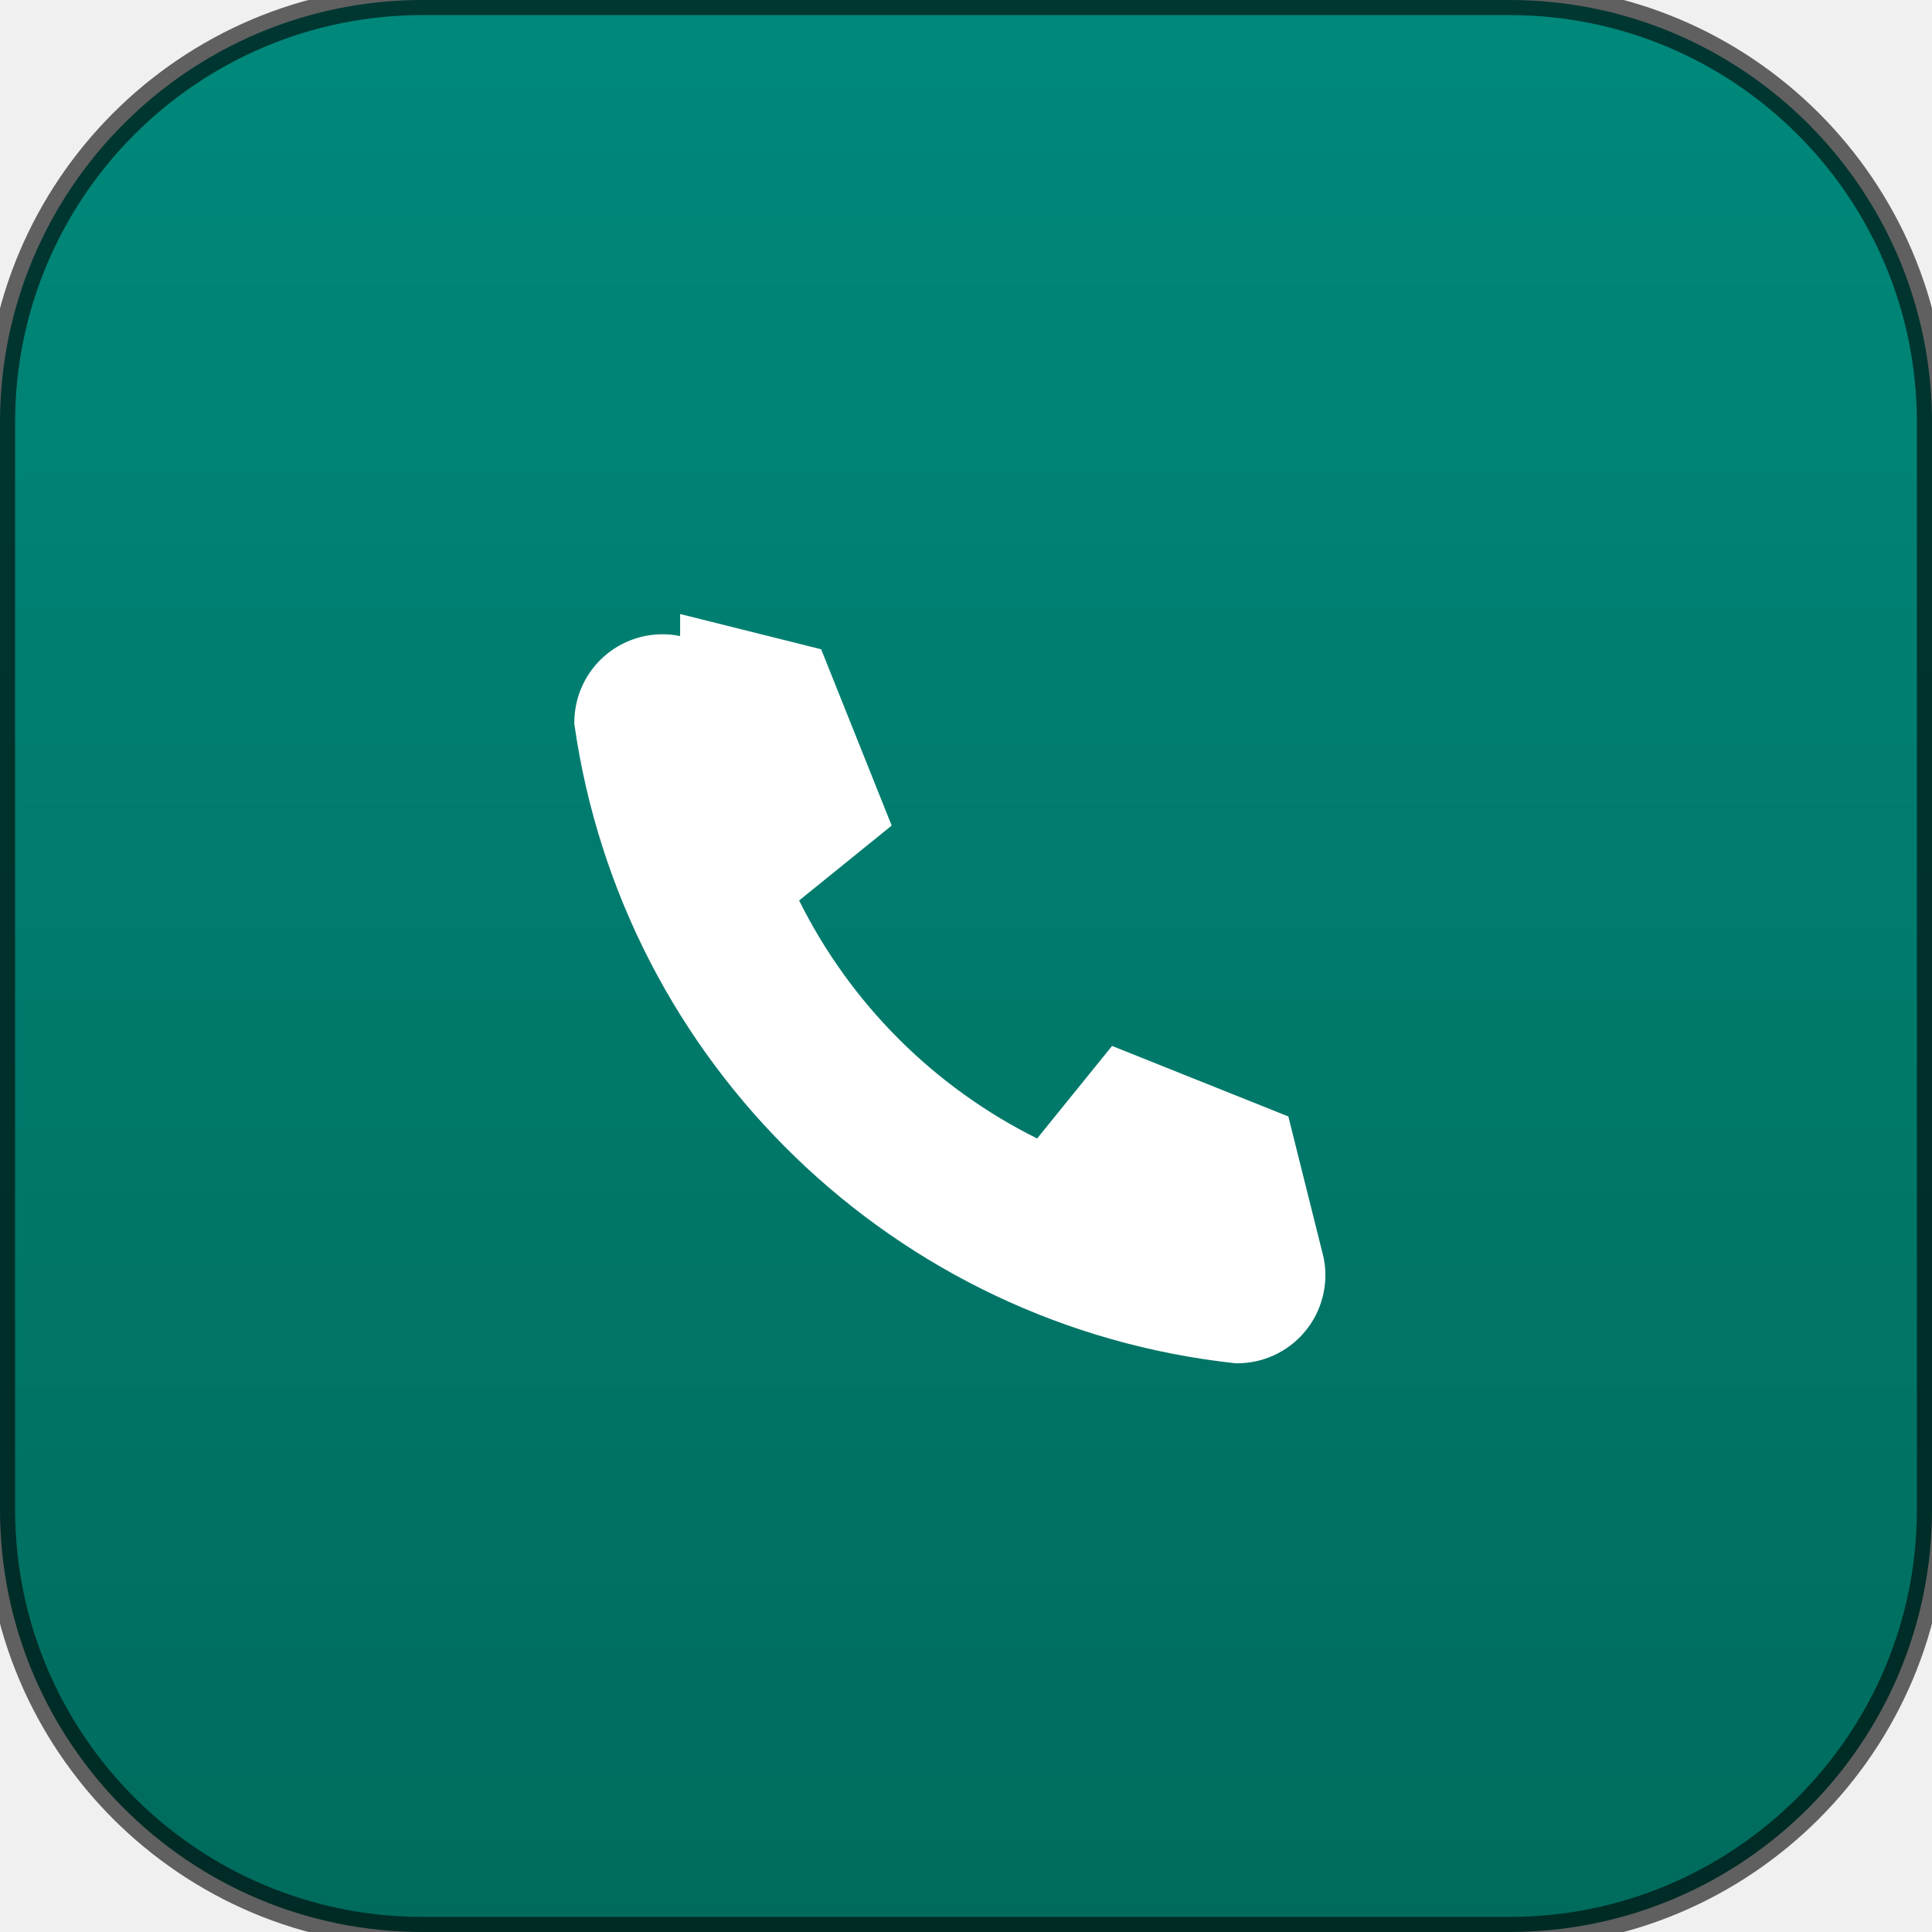
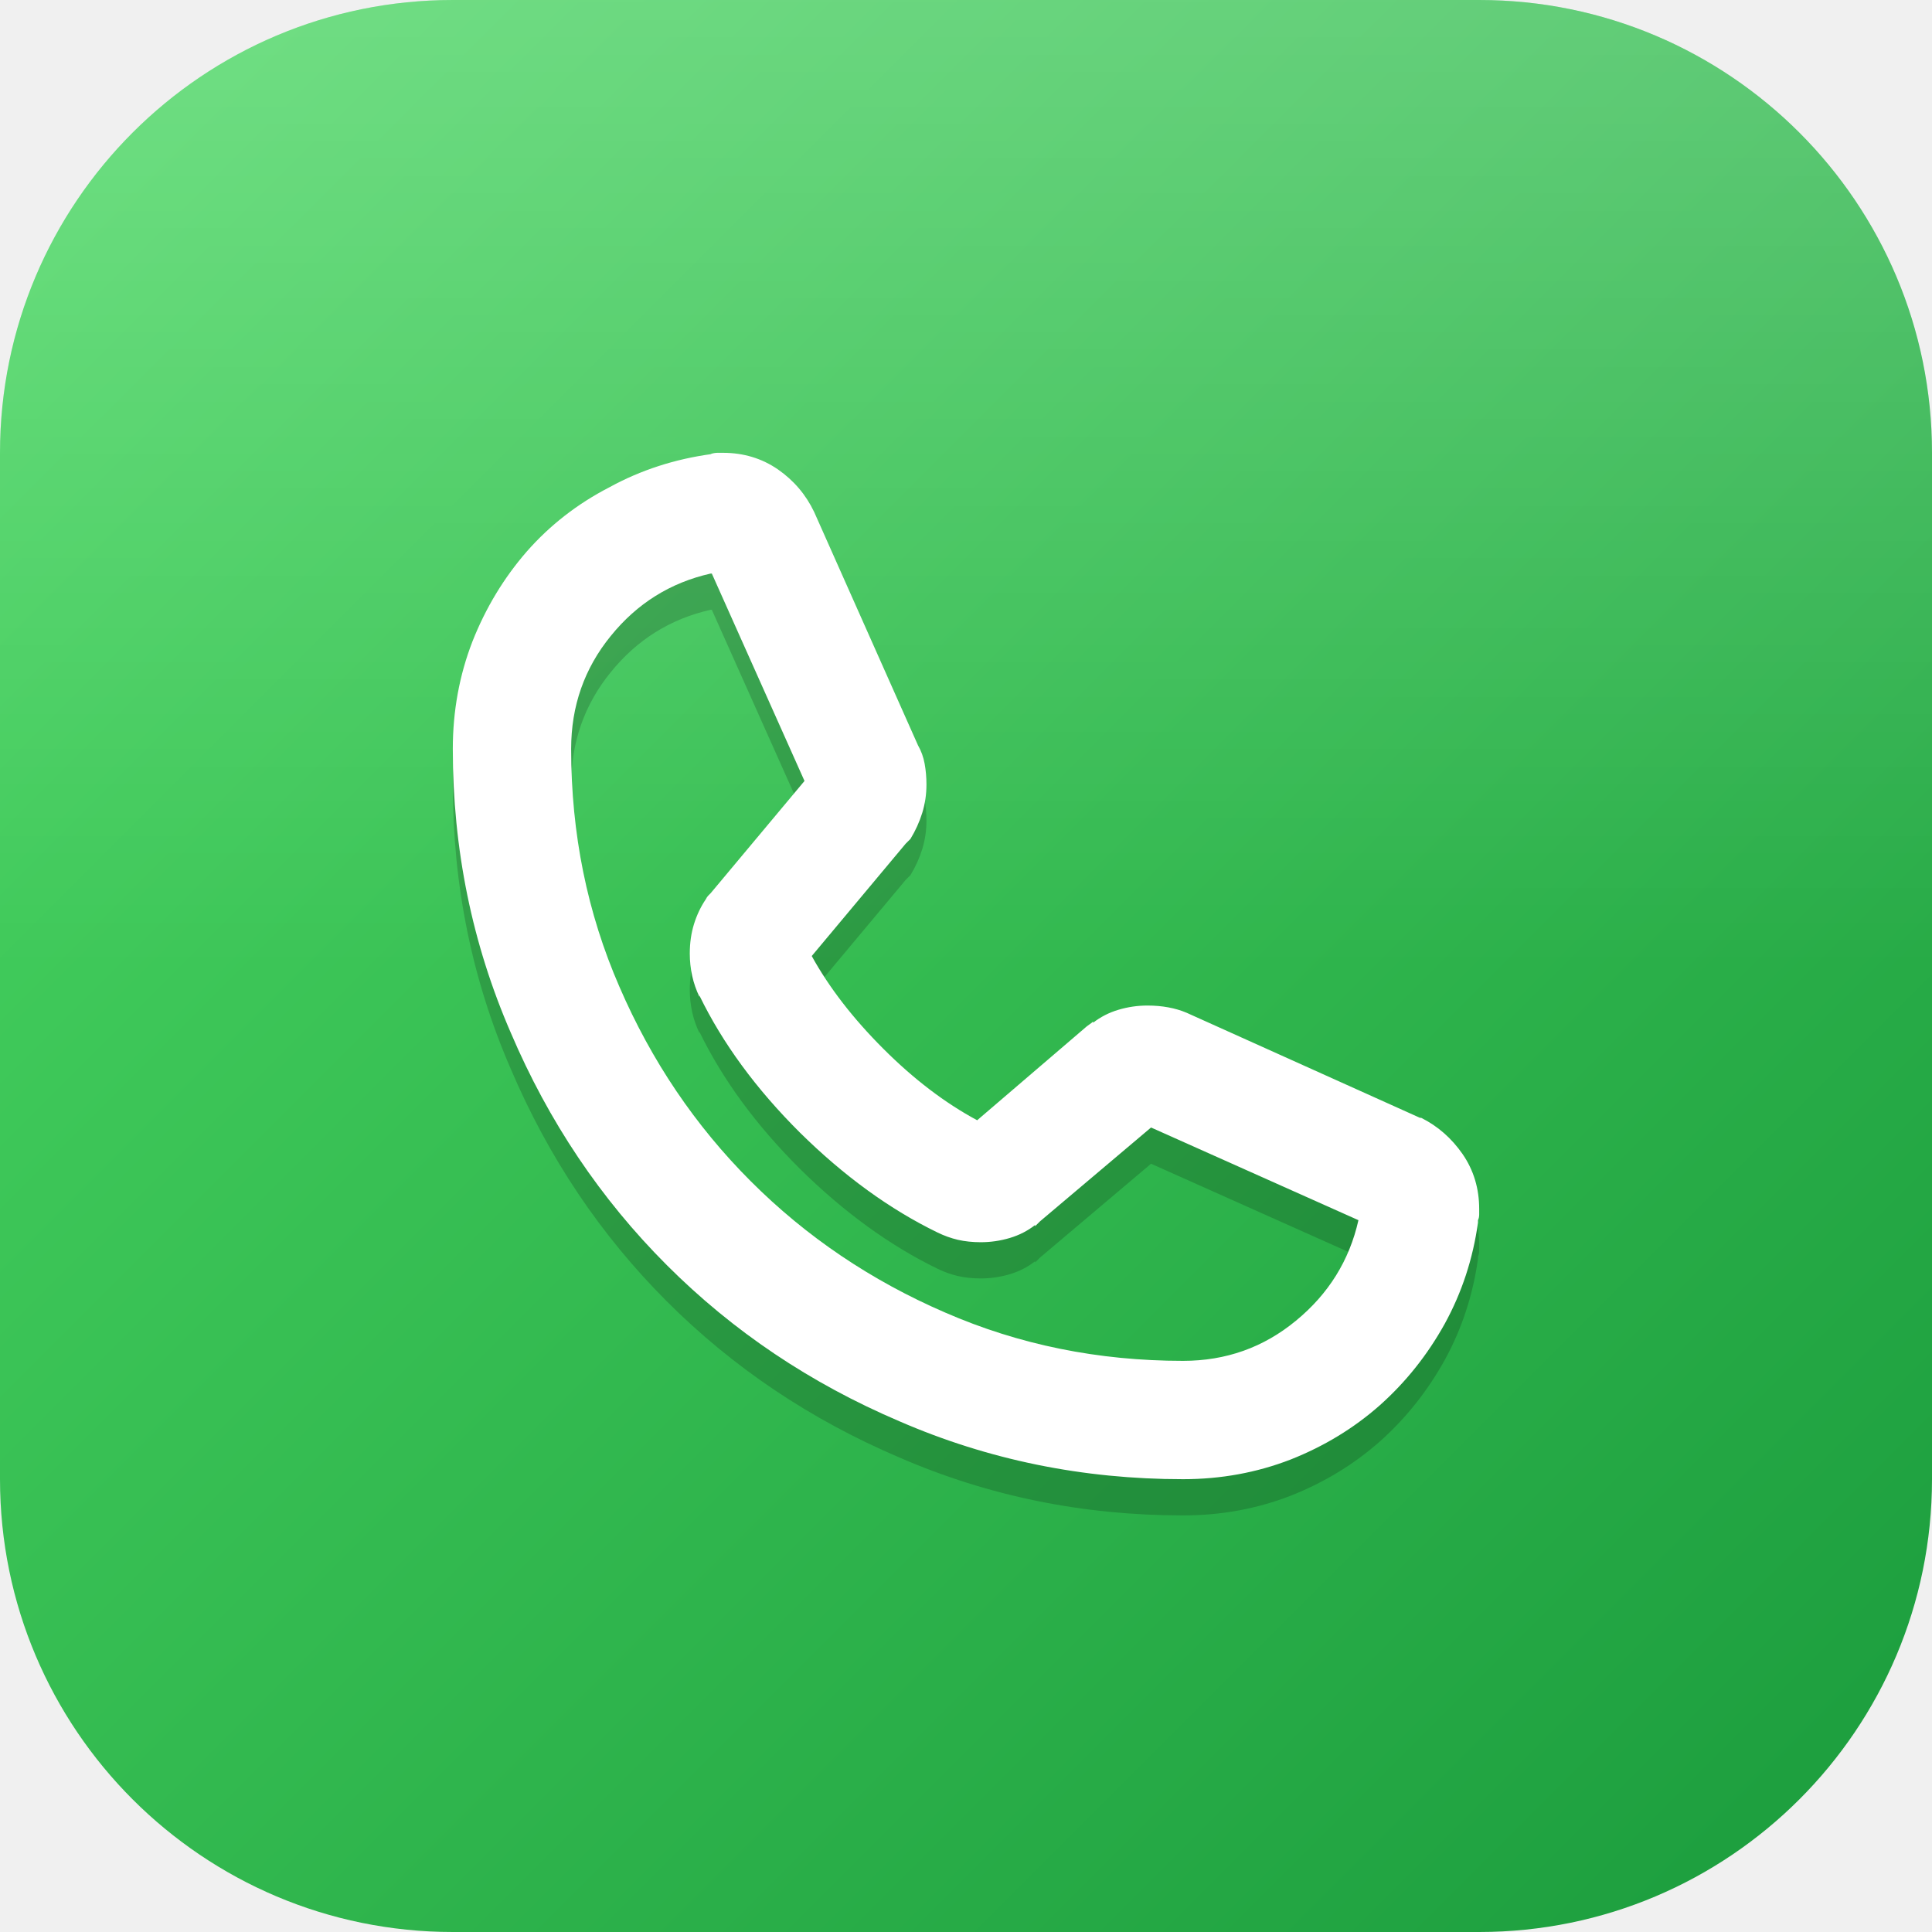
<svg xmlns="http://www.w3.org/2000/svg" viewBox="0 0 64 64">
  <defs>
-     <linearGradient id="bg" x1="0" y1="0" x2="0" y2="1">
-       <stop offset="0" stop-color="#00897b" />
-       <stop offset="1" stop-color="#006b5d" />
+     <linearGradient id="tile" x1="0" y1="0" x2="1" y2="1">
+       <stop offset="0" stop-color="#4cd964" />
+       <stop offset="1" stop-color="#1a9b3c" />
+     </linearGradient>
+     <linearGradient id="sheen" x1="0" y1="0" x2="0" y2="1">
+       <stop offset="0" stop-color="#ffffff" stop-opacity="0.22" />
+       <stop offset="0.5" stop-color="#ffffff" stop-opacity="0" />
    </linearGradient>
  </defs>
-   <rect width="64" height="64" rx="14" fill="url(#bg)" />
-   <rect width="64" height="64" rx="14" fill="none" stroke="rgba(0,0,0,0.6)" stroke-width="1" />
-   <g transform="translate(14.5 14.5) scale(1.46)">
-     <path d="M5.5 4l3.2.8 1.6 4-2.1 1.7a12 12 0 0 0 5.4 5.4l1.7-2.1 4 1.6.8 3.2a2 2 0 0 1-2 2.4A17 17 0 0 1 3.1 6.5a2 2 0 0 1 2.4-2z" fill="#fff" />
-   </g>
+   <rect width="64" height="64" rx="15" fill="url(#tile)" />
+   <rect width="64" height="64" rx="15" fill="url(#sheen)" />
+   <path fill="#000000" fill-opacity="0.18" transform="translate(0 1.2)" d="M47.04 37.03 39.31 33.55Q39.03 33.43 38.7 33.37Q38.38 33.31 38.01 33.31Q37.52 33.31 37.05 33.45Q36.58 33.59 36.21 33.88V33.84Q36.17 33.88 36.11 33.92Q36.05 33.96 36 34L32.37 37.11Q30.77 36.25 29.26 34.74Q27.75 33.23 26.89 31.67L30 27.95Q30.04 27.91 30.08 27.87Q30.12 27.83 30.16 27.79Q30.41 27.38 30.55 26.93Q30.69 26.48 30.69 25.99Q30.69 25.63 30.63 25.3Q30.57 24.97 30.41 24.69H30.45Q30.41 24.69 30.41 24.69Q30.41 24.69 30.41 24.69L26.97 16.96Q26.56 16.1 25.77 15.55Q24.97 15 23.95 15Q23.87 15 23.77 15Q23.66 15 23.54 15.04H23.58Q21.74 15.29 20.19 16.14Q18.6 16.96 17.45 18.27Q16.31 19.58 15.65 21.25Q15 22.93 15 24.81Q15 24.81 15 24.81Q15 24.81 15 24.81Q15 29.79 16.92 34.21Q18.8 38.62 22.09 41.91Q25.38 45.2 29.79 47.08Q34.21 49 39.19 49Q39.19 49 39.19 49Q39.19 49 39.19 49Q41.07 49 42.75 48.35Q44.42 47.69 45.71 46.55Q47 45.4 47.86 43.85Q48.71 42.3 48.96 40.5V40.42Q49 40.34 49 40.23Q49 40.13 49 40.05Q49 39.03 48.45 38.23Q47.9 37.44 47.08 37.03H47.04ZM39.19 45.08Q34.98 45.08 31.31 43.48Q27.63 41.89 24.87 39.13Q22.11 36.37 20.52 32.69Q18.92 29.02 18.92 24.81Q18.92 24.81 18.92 24.81Q18.92 24.81 18.92 24.81Q18.92 22.68 20.23 21.07Q21.54 19.45 23.54 19H23.58L26.65 25.87L23.54 29.59Q23.5 29.63 23.46 29.67Q23.42 29.71 23.38 29.79Q23.13 30.16 22.99 30.61Q22.85 31.06 22.85 31.59Q22.85 31.96 22.93 32.33Q23.01 32.69 23.17 33.02V32.98Q24.32 35.35 26.5 37.52Q28.69 39.68 31.06 40.83Q31.39 40.99 31.73 41.07Q32.08 41.15 32.49 41.15Q32.98 41.15 33.45 41.01Q33.92 40.87 34.29 40.58V40.62Q34.33 40.58 34.37 40.54Q34.41 40.5 34.45 40.46L38.13 37.35L45 40.42Q44.55 42.42 42.93 43.75Q41.32 45.08 39.19 45.08Q39.19 45.08 39.19 45.08Q39.19 45.08 39.19 45.08Z" />
+   <path fill="#ffffff" d="M47.04 37.03 39.31 33.55Q39.03 33.43 38.7 33.37Q38.38 33.31 38.01 33.31Q37.52 33.31 37.05 33.45Q36.58 33.59 36.21 33.88V33.84Q36.17 33.88 36.11 33.92Q36.05 33.96 36 34L32.37 37.11Q30.77 36.25 29.26 34.74Q27.75 33.23 26.89 31.67L30 27.95Q30.04 27.91 30.08 27.87Q30.12 27.83 30.16 27.79Q30.41 27.38 30.55 26.93Q30.69 26.48 30.69 25.99Q30.69 25.63 30.63 25.3Q30.57 24.97 30.41 24.69H30.45Q30.41 24.69 30.41 24.69Q30.41 24.69 30.41 24.69L26.97 16.96Q26.56 16.1 25.77 15.55Q24.97 15 23.95 15Q23.87 15 23.77 15Q23.66 15 23.54 15.04H23.58Q21.74 15.29 20.19 16.14Q18.6 16.96 17.45 18.27Q16.31 19.58 15.65 21.25Q15 22.93 15 24.81Q15 24.81 15 24.81Q15 24.81 15 24.81Q15 29.79 16.92 34.21Q18.8 38.62 22.09 41.91Q25.38 45.2 29.79 47.08Q34.21 49 39.19 49Q39.19 49 39.19 49Q39.19 49 39.19 49Q41.07 49 42.75 48.35Q44.42 47.69 45.71 46.55Q47 45.4 47.86 43.85Q48.71 42.3 48.96 40.5V40.42Q49 40.34 49 40.23Q49 40.13 49 40.05Q49 39.03 48.45 38.23Q47.9 37.44 47.08 37.03H47.04ZM39.19 45.08Q34.98 45.08 31.31 43.48Q27.63 41.89 24.87 39.13Q22.11 36.37 20.52 32.69Q18.92 29.02 18.92 24.81Q18.92 24.81 18.92 24.81Q18.92 24.81 18.92 24.81Q18.92 22.68 20.23 21.07Q21.54 19.45 23.54 19H23.58L26.65 25.87L23.54 29.59Q23.5 29.63 23.46 29.67Q23.42 29.71 23.38 29.79Q23.13 30.16 22.99 30.61Q22.85 31.06 22.85 31.59Q22.85 31.96 22.93 32.33Q23.01 32.69 23.17 33.02V32.98Q24.32 35.35 26.5 37.52Q28.69 39.68 31.06 40.83Q31.39 40.99 31.73 41.07Q32.08 41.15 32.49 41.15Q32.98 41.15 33.45 41.01Q33.92 40.87 34.29 40.58V40.62Q34.33 40.58 34.37 40.54Q34.41 40.5 34.45 40.46L38.13 37.35L45 40.42Q44.55 42.42 42.93 43.75Q41.32 45.08 39.19 45.08Q39.19 45.08 39.19 45.08Q39.19 45.08 39.19 45.08Z" />
</svg>
